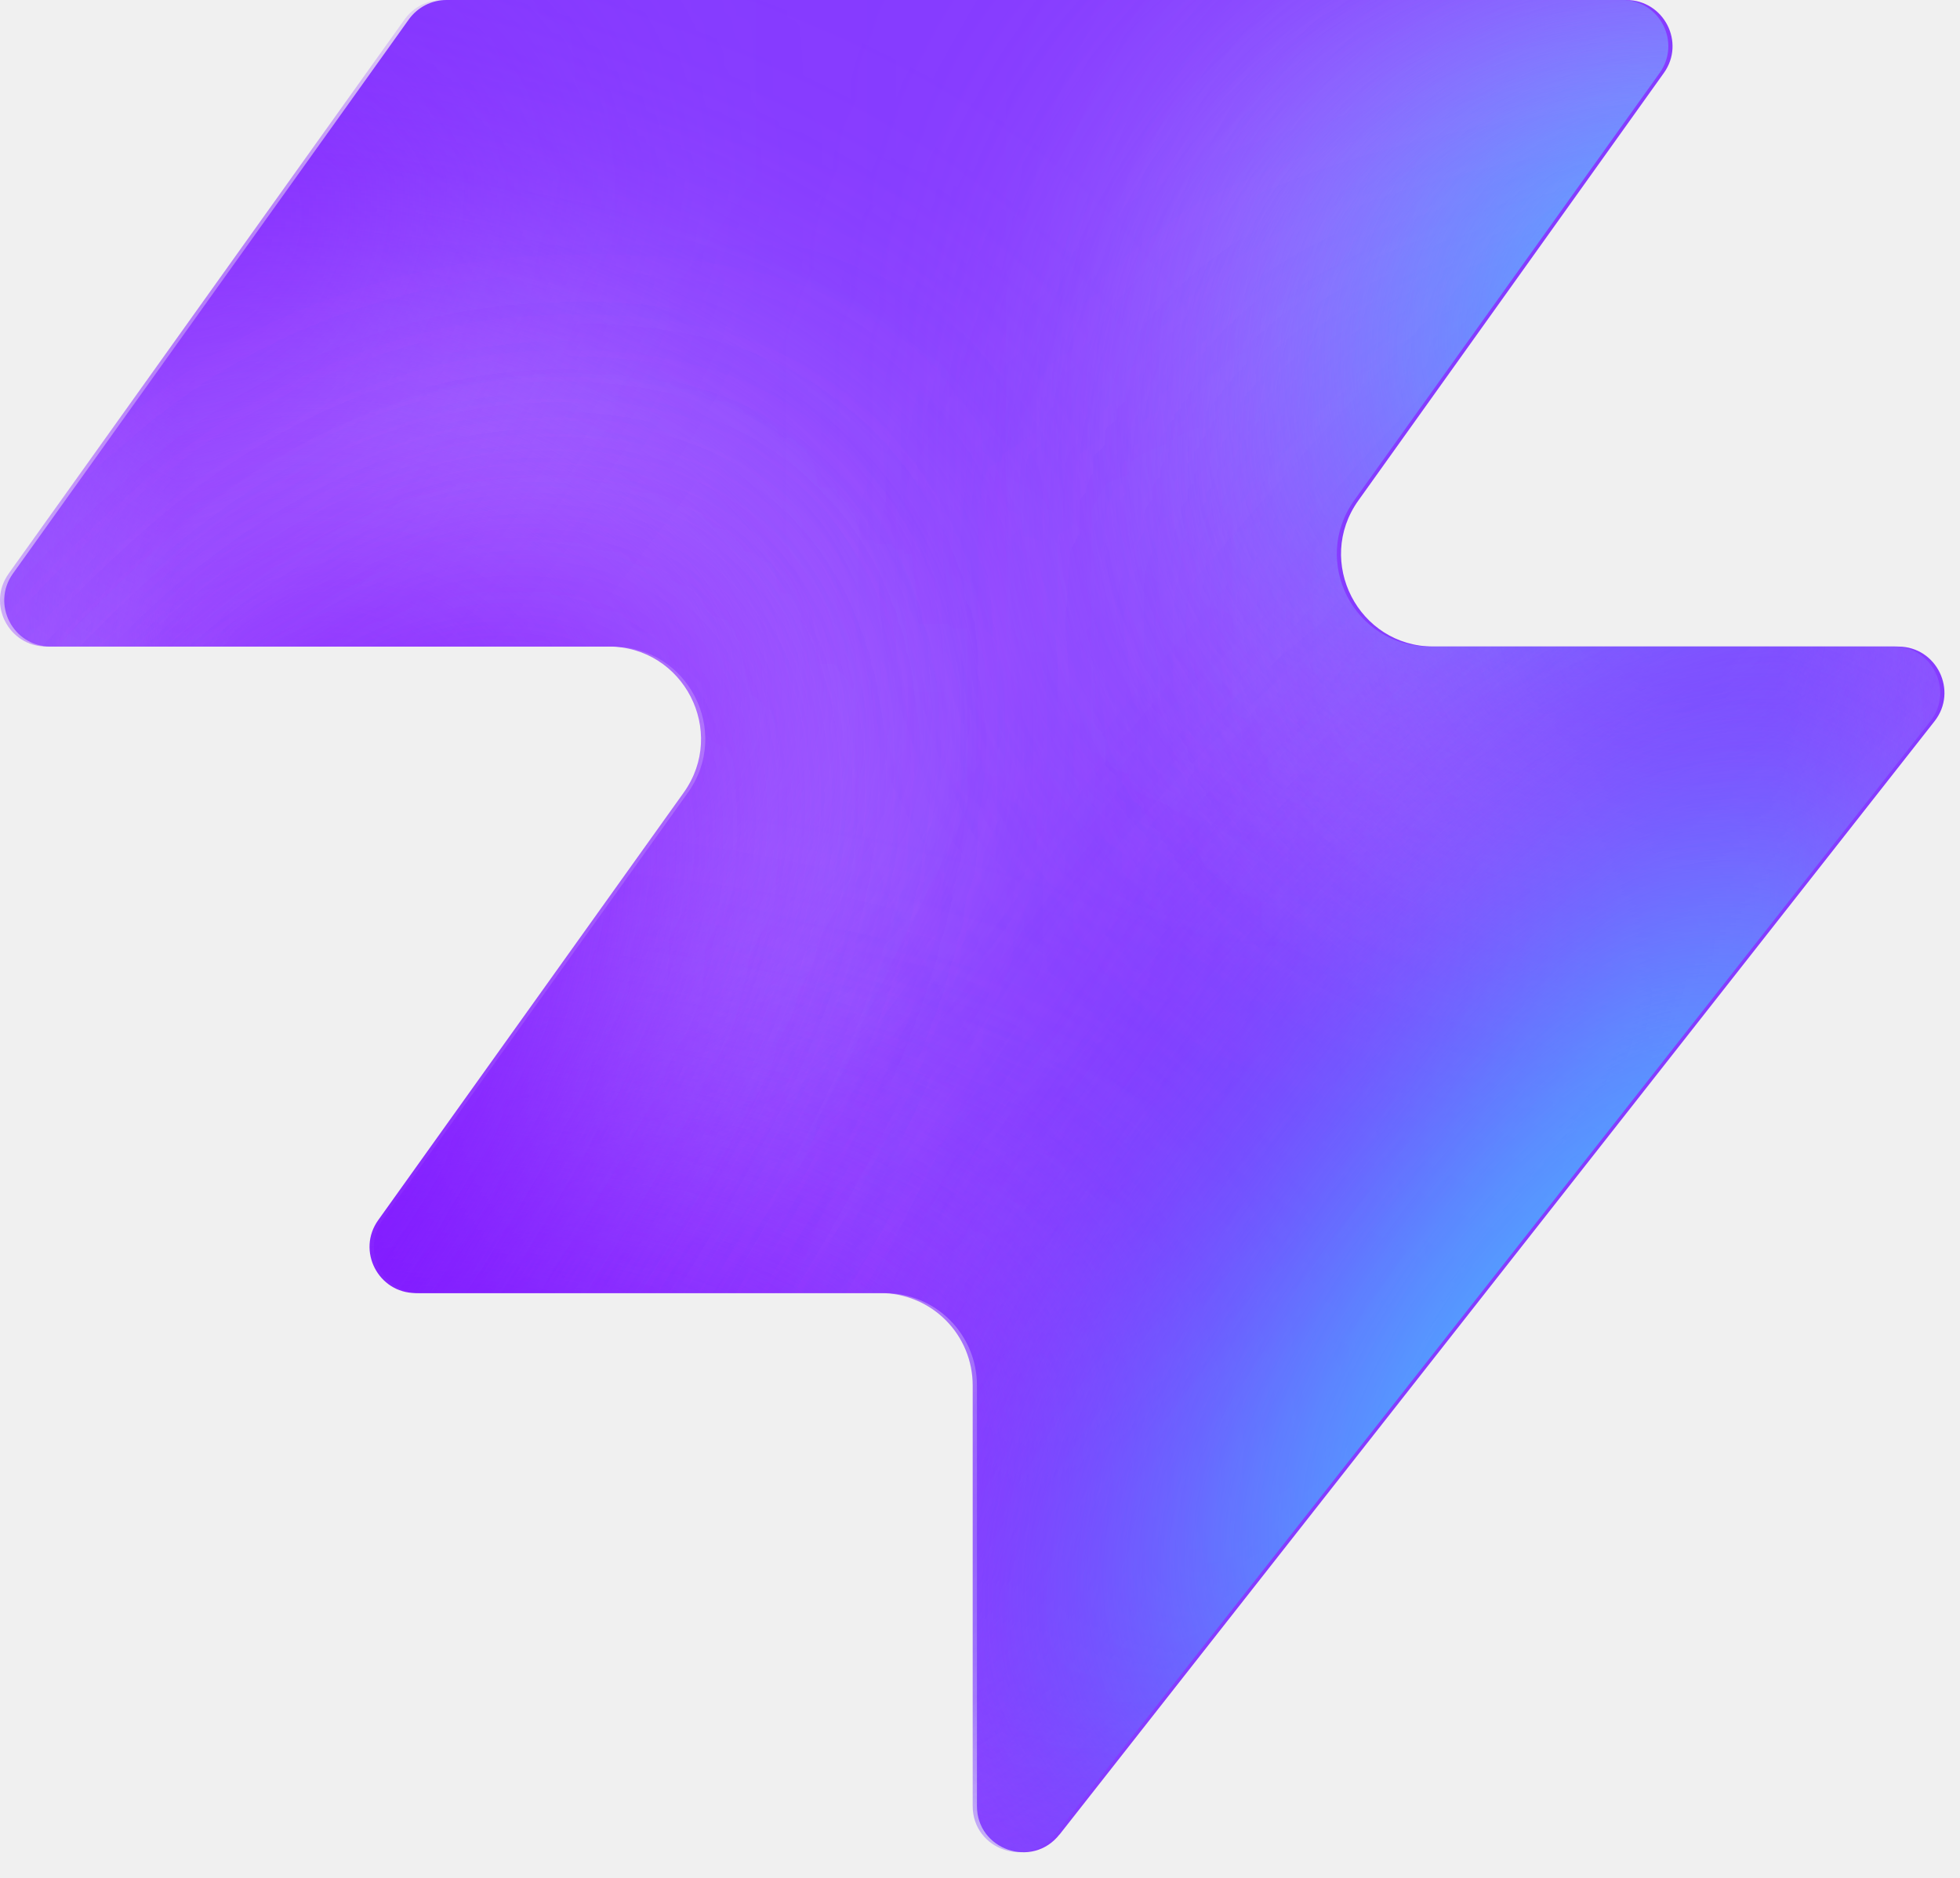
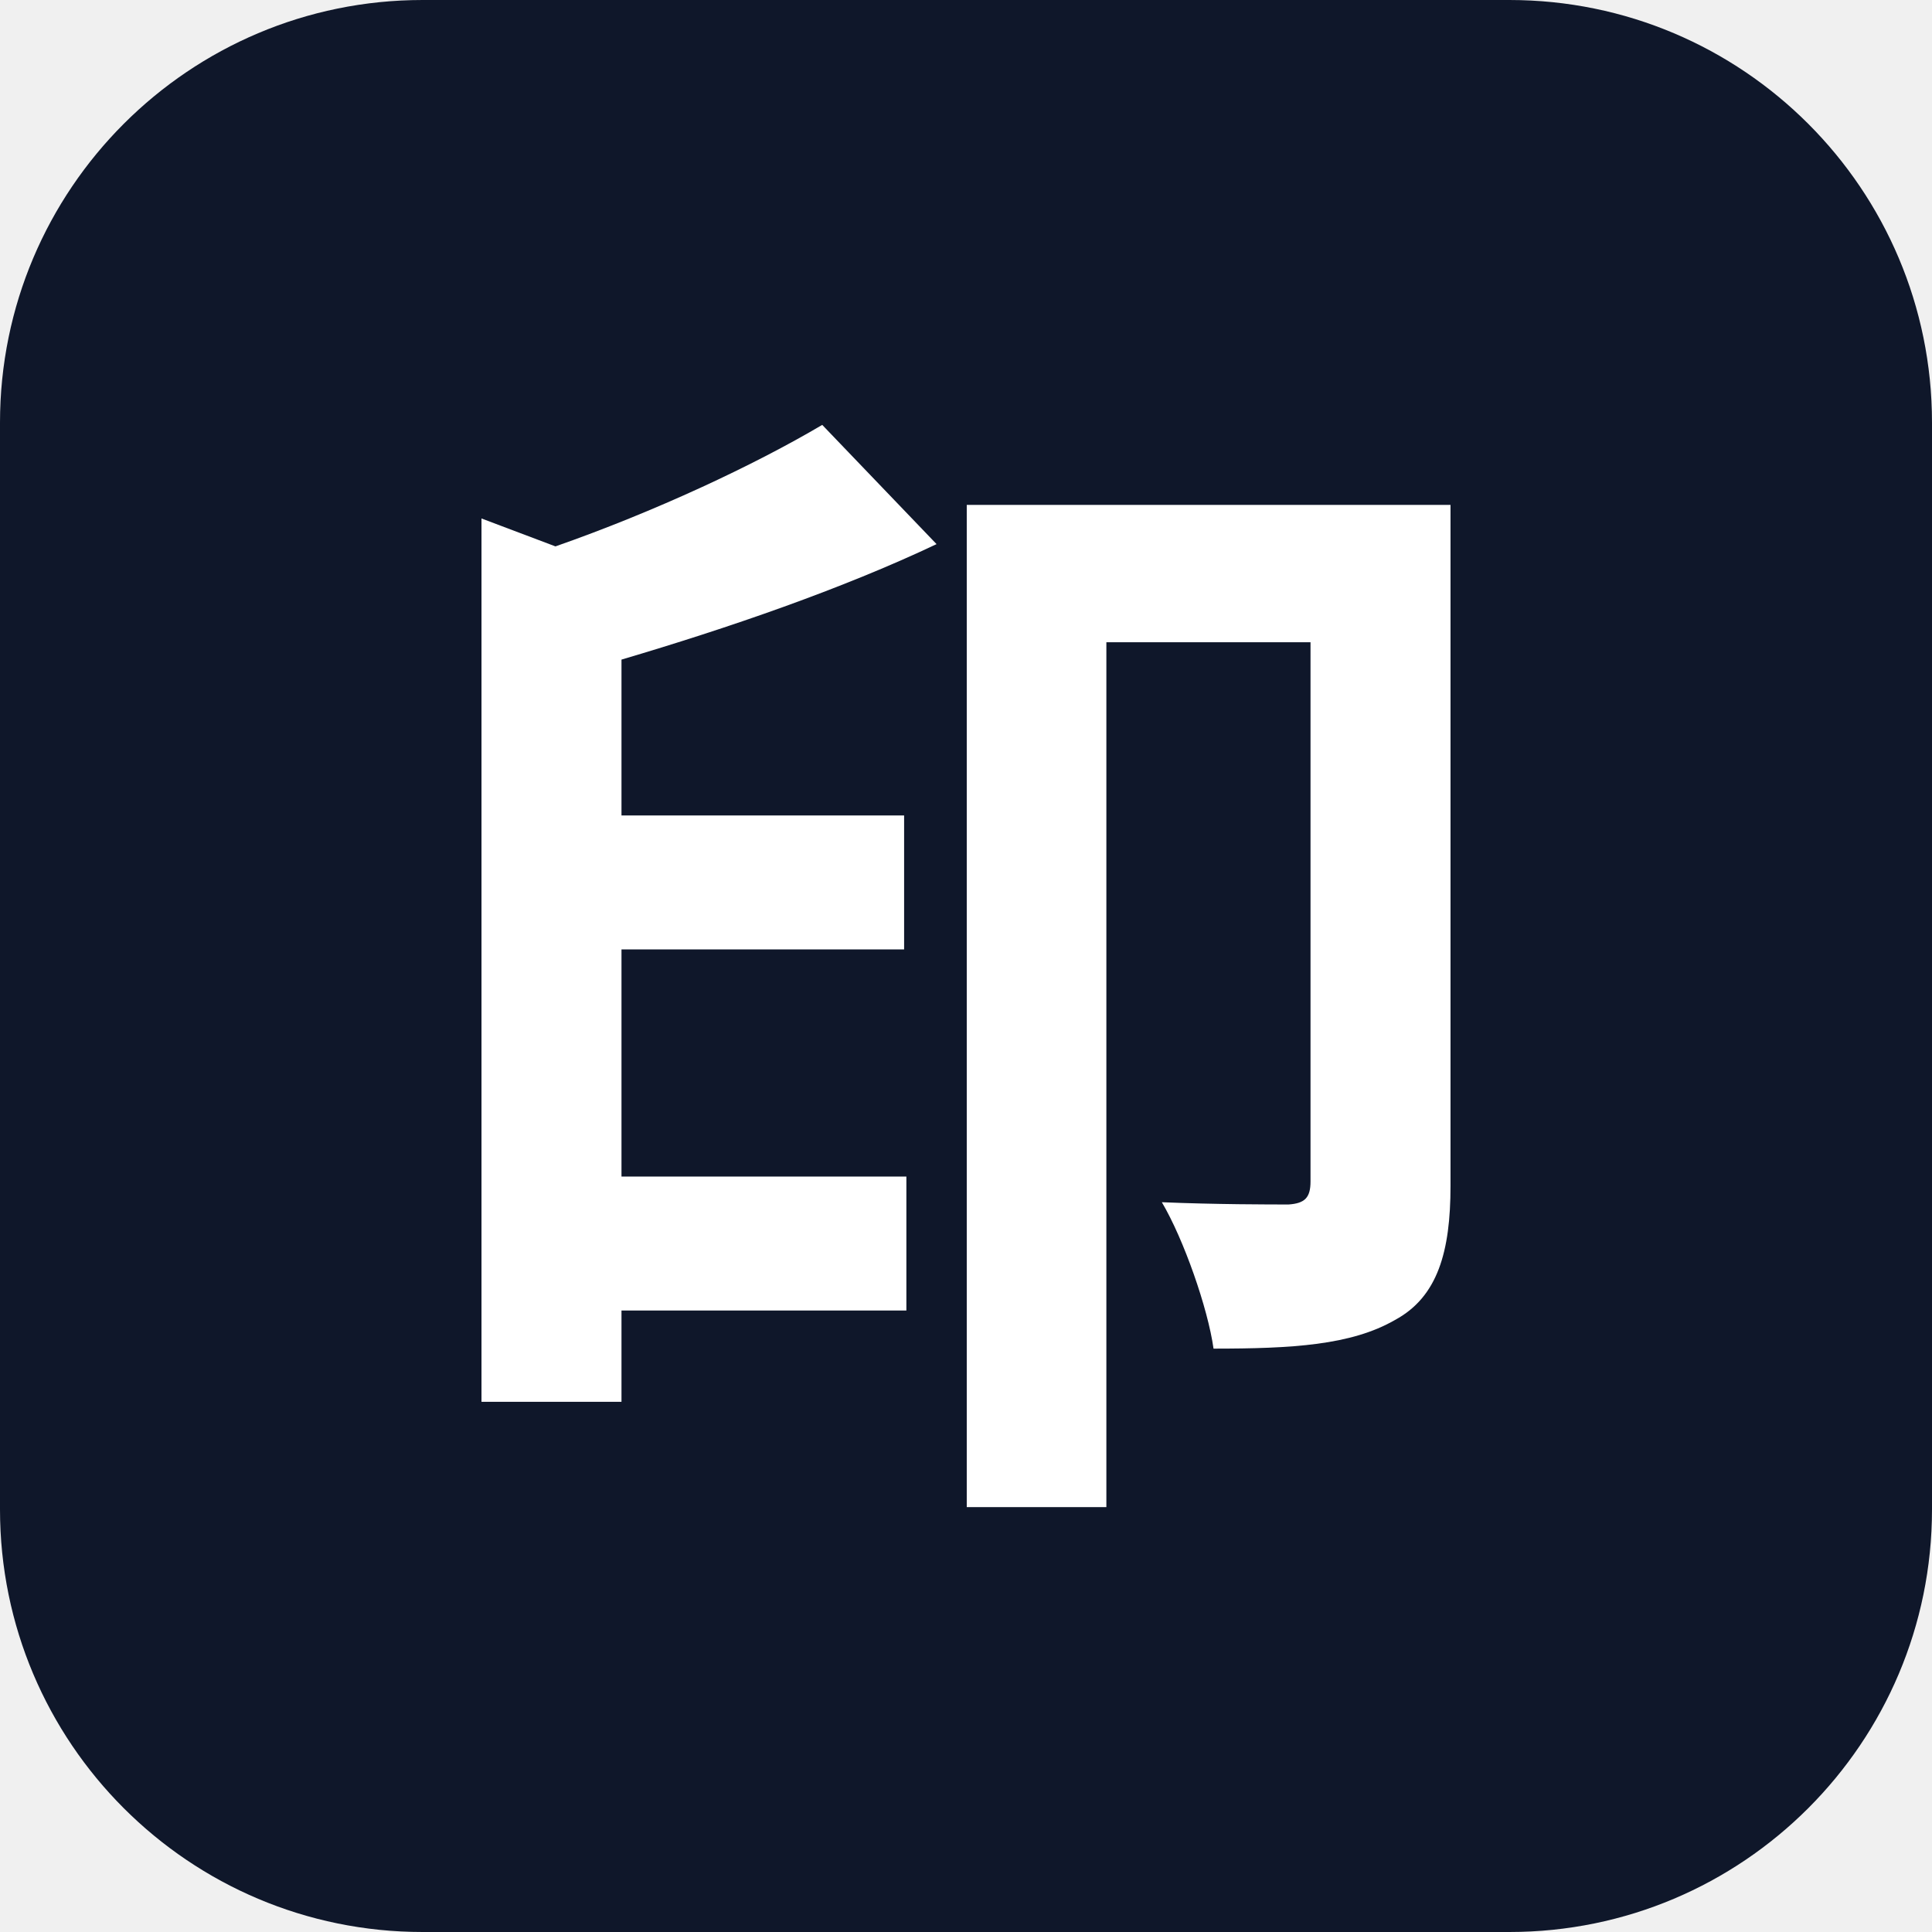
- <svg xmlns="http://www.w3.org/2000/svg" width="48" height="46" fill="none" viewBox="0 0 48 46">
-   <path fill="#863bff" d="M25.946 44.938c-.664.845-2.021.375-2.021-.698V33.937a2.26 2.26 0 0 0-2.262-2.262H10.287c-.92 0-1.456-1.04-.92-1.788l7.48-10.471c1.07-1.497 0-3.578-1.842-3.578H1.237c-.92 0-1.456-1.04-.92-1.788L10.013.474c.214-.297.556-.474.92-.474h28.894c.92 0 1.456 1.04.92 1.788l-7.48 10.471c-1.07 1.498 0 3.579 1.842 3.579h11.377c.943 0 1.473 1.088.89 1.83L25.947 44.94z" style="fill:#863bff;fill:color(display-p3 .525 .23 1);fill-opacity:1" />
-   <mask id="a" width="48" height="46" x="0" y="0" maskUnits="userSpaceOnUse" style="mask-type:alpha">
-     <path fill="#000" d="M25.842 44.938c-.664.844-2.021.375-2.021-.698V33.937a2.26 2.26 0 0 0-2.262-2.262H10.183c-.92 0-1.456-1.04-.92-1.788l7.48-10.471c1.07-1.498 0-3.579-1.842-3.579H1.133c-.92 0-1.456-1.04-.92-1.787L9.91.473c.214-.297.556-.474.92-.474h28.894c.92 0 1.456 1.04.92 1.788l-7.48 10.471c-1.07 1.498 0 3.578 1.842 3.578h11.377c.943 0 1.473 1.088.89 1.832L25.843 44.94z" style="fill:#000;fill-opacity:1" />
-   </mask>
-   <g mask="url(#a)">
-     <g filter="url(#b)">
-       <ellipse cx="5.508" cy="14.704" fill="#ede6ff" rx="5.508" ry="14.704" style="fill:#ede6ff;fill:color(display-p3 .927 .903 1);fill-opacity:1" transform="matrix(.00324 1 1 -.00324 -4.47 31.516)" />
-     </g>
-     <g filter="url(#c)">
-       <ellipse cx="10.399" cy="29.851" fill="#ede6ff" rx="10.399" ry="29.851" style="fill:#ede6ff;fill:color(display-p3 .927 .903 1);fill-opacity:1" transform="matrix(.00324 1 1 -.00324 -39.328 7.883)" />
-     </g>
-     <g filter="url(#d)">
-       <ellipse cx="5.508" cy="30.487" fill="#7e14ff" rx="5.508" ry="30.487" style="fill:#7e14ff;fill:color(display-p3 .492 .077 1);fill-opacity:1" transform="rotate(89.814 -25.913 -14.639)scale(1 -1)" />
-     </g>
-     <g filter="url(#e)">
-       <ellipse cx="5.508" cy="30.599" fill="#7e14ff" rx="5.508" ry="30.599" style="fill:#7e14ff;fill:color(display-p3 .492 .077 1);fill-opacity:1" transform="rotate(89.814 -32.644 -3.334)scale(1 -1)" />
-     </g>
-     <g filter="url(#f)">
-       <ellipse cx="5.508" cy="30.599" fill="#7e14ff" rx="5.508" ry="30.599" style="fill:#7e14ff;fill:color(display-p3 .492 .077 1);fill-opacity:1" transform="matrix(.00324 1 1 -.00324 -34.34 30.47)" />
-     </g>
-     <g filter="url(#g)">
-       <ellipse cx="14.072" cy="22.078" fill="#ede6ff" rx="14.072" ry="22.078" style="fill:#ede6ff;fill:color(display-p3 .927 .903 1);fill-opacity:1" transform="rotate(93.35 24.506 48.493)scale(-1 1)" />
-     </g>
-     <g filter="url(#h)">
-       <ellipse cx="3.47" cy="21.501" fill="#7e14ff" rx="3.47" ry="21.501" style="fill:#7e14ff;fill:color(display-p3 .492 .077 1);fill-opacity:1" transform="rotate(89.009 28.708 47.59)scale(-1 1)" />
-     </g>
-     <g filter="url(#i)">
-       <ellipse cx="3.47" cy="21.501" fill="#7e14ff" rx="3.47" ry="21.501" style="fill:#7e14ff;fill:color(display-p3 .492 .077 1);fill-opacity:1" transform="rotate(89.009 28.708 47.59)scale(-1 1)" />
-     </g>
-     <g filter="url(#j)">
-       <ellipse cx=".387" cy="8.972" fill="#7e14ff" rx="4.407" ry="29.108" style="fill:#7e14ff;fill:color(display-p3 .492 .077 1);fill-opacity:1" transform="rotate(39.51 .387 8.972)" />
-     </g>
-     <g filter="url(#k)">
-       <ellipse cx="47.523" cy="-6.092" fill="#7e14ff" rx="4.407" ry="29.108" style="fill:#7e14ff;fill:color(display-p3 .492 .077 1);fill-opacity:1" transform="rotate(37.892 47.523 -6.092)" />
-     </g>
-     <g filter="url(#l)">
-       <ellipse cx="41.412" cy="6.333" fill="#47bfff" rx="5.971" ry="9.665" style="fill:#47bfff;fill:color(display-p3 .28 .748 1);fill-opacity:1" transform="rotate(37.892 41.412 6.333)" />
-     </g>
-     <g filter="url(#m)">
-       <ellipse cx="-1.879" cy="38.332" fill="#7e14ff" rx="4.407" ry="29.108" style="fill:#7e14ff;fill:color(display-p3 .492 .077 1);fill-opacity:1" transform="rotate(37.892 -1.88 38.332)" />
-     </g>
-     <g filter="url(#n)">
-       <ellipse cx="-1.879" cy="38.332" fill="#7e14ff" rx="4.407" ry="29.108" style="fill:#7e14ff;fill:color(display-p3 .492 .077 1);fill-opacity:1" transform="rotate(37.892 -1.88 38.332)" />
-     </g>
-     <g filter="url(#o)">
-       <ellipse cx="35.651" cy="29.907" fill="#7e14ff" rx="4.407" ry="29.108" style="fill:#7e14ff;fill:color(display-p3 .492 .077 1);fill-opacity:1" transform="rotate(37.892 35.651 29.907)" />
-     </g>
-     <g filter="url(#p)">
-       <ellipse cx="38.418" cy="32.4" fill="#47bfff" rx="5.971" ry="15.297" style="fill:#47bfff;fill:color(display-p3 .28 .748 1);fill-opacity:1" transform="rotate(37.892 38.418 32.4)" />
-     </g>
-   </g>
-   <defs>
-     <filter id="b" width="60.045" height="41.654" x="-19.77" y="16.149" color-interpolation-filters="sRGB" filterUnits="userSpaceOnUse">
-       <feFlood flood-opacity="0" result="BackgroundImageFix" />
-       <feBlend in="SourceGraphic" in2="BackgroundImageFix" result="shape" />
-       <feGaussianBlur result="effect1_foregroundBlur_2002_17158" stdDeviation="7.659" />
-     </filter>
-     <filter id="c" width="90.34" height="51.437" x="-54.613" y="-7.533" color-interpolation-filters="sRGB" filterUnits="userSpaceOnUse">
-       <feFlood flood-opacity="0" result="BackgroundImageFix" />
-       <feBlend in="SourceGraphic" in2="BackgroundImageFix" result="shape" />
-       <feGaussianBlur result="effect1_foregroundBlur_2002_17158" stdDeviation="7.659" />
-     </filter>
-     <filter id="d" width="79.355" height="29.4" x="-49.64" y="2.03" color-interpolation-filters="sRGB" filterUnits="userSpaceOnUse">
-       <feFlood flood-opacity="0" result="BackgroundImageFix" />
-       <feBlend in="SourceGraphic" in2="BackgroundImageFix" result="shape" />
-       <feGaussianBlur result="effect1_foregroundBlur_2002_17158" stdDeviation="4.596" />
-     </filter>
-     <filter id="e" width="79.579" height="29.4" x="-45.045" y="20.029" color-interpolation-filters="sRGB" filterUnits="userSpaceOnUse">
-       <feFlood flood-opacity="0" result="BackgroundImageFix" />
-       <feBlend in="SourceGraphic" in2="BackgroundImageFix" result="shape" />
-       <feGaussianBlur result="effect1_foregroundBlur_2002_17158" stdDeviation="4.596" />
-     </filter>
-     <filter id="f" width="79.579" height="29.4" x="-43.513" y="21.178" color-interpolation-filters="sRGB" filterUnits="userSpaceOnUse">
-       <feFlood flood-opacity="0" result="BackgroundImageFix" />
-       <feBlend in="SourceGraphic" in2="BackgroundImageFix" result="shape" />
-       <feGaussianBlur result="effect1_foregroundBlur_2002_17158" stdDeviation="4.596" />
-     </filter>
-     <filter id="g" width="74.749" height="58.852" x="15.756" y="-17.901" color-interpolation-filters="sRGB" filterUnits="userSpaceOnUse">
-       <feFlood flood-opacity="0" result="BackgroundImageFix" />
-       <feBlend in="SourceGraphic" in2="BackgroundImageFix" result="shape" />
-       <feGaussianBlur result="effect1_foregroundBlur_2002_17158" stdDeviation="7.659" />
-     </filter>
-     <filter id="h" width="61.377" height="25.362" x="23.548" y="2.284" color-interpolation-filters="sRGB" filterUnits="userSpaceOnUse">
-       <feFlood flood-opacity="0" result="BackgroundImageFix" />
-       <feBlend in="SourceGraphic" in2="BackgroundImageFix" result="shape" />
-       <feGaussianBlur result="effect1_foregroundBlur_2002_17158" stdDeviation="4.596" />
-     </filter>
-     <filter id="i" width="61.377" height="25.362" x="23.548" y="2.284" color-interpolation-filters="sRGB" filterUnits="userSpaceOnUse">
-       <feFlood flood-opacity="0" result="BackgroundImageFix" />
-       <feBlend in="SourceGraphic" in2="BackgroundImageFix" result="shape" />
-       <feGaussianBlur result="effect1_foregroundBlur_2002_17158" stdDeviation="4.596" />
-     </filter>
-     <filter id="j" width="56.045" height="63.649" x="-27.636" y="-22.853" color-interpolation-filters="sRGB" filterUnits="userSpaceOnUse">
-       <feFlood flood-opacity="0" result="BackgroundImageFix" />
-       <feBlend in="SourceGraphic" in2="BackgroundImageFix" result="shape" />
-       <feGaussianBlur result="effect1_foregroundBlur_2002_17158" stdDeviation="4.596" />
-     </filter>
-     <filter id="k" width="54.814" height="64.646" x="20.116" y="-38.415" color-interpolation-filters="sRGB" filterUnits="userSpaceOnUse">
-       <feFlood flood-opacity="0" result="BackgroundImageFix" />
-       <feBlend in="SourceGraphic" in2="BackgroundImageFix" result="shape" />
-       <feGaussianBlur result="effect1_foregroundBlur_2002_17158" stdDeviation="4.596" />
-     </filter>
-     <filter id="l" width="33.541" height="35.313" x="24.641" y="-11.323" color-interpolation-filters="sRGB" filterUnits="userSpaceOnUse">
-       <feFlood flood-opacity="0" result="BackgroundImageFix" />
-       <feBlend in="SourceGraphic" in2="BackgroundImageFix" result="shape" />
-       <feGaussianBlur result="effect1_foregroundBlur_2002_17158" stdDeviation="4.596" />
-     </filter>
-     <filter id="m" width="54.814" height="64.646" x="-29.286" y="6.009" color-interpolation-filters="sRGB" filterUnits="userSpaceOnUse">
-       <feFlood flood-opacity="0" result="BackgroundImageFix" />
-       <feBlend in="SourceGraphic" in2="BackgroundImageFix" result="shape" />
-       <feGaussianBlur result="effect1_foregroundBlur_2002_17158" stdDeviation="4.596" />
-     </filter>
-     <filter id="n" width="54.814" height="64.646" x="-29.286" y="6.009" color-interpolation-filters="sRGB" filterUnits="userSpaceOnUse">
-       <feFlood flood-opacity="0" result="BackgroundImageFix" />
-       <feBlend in="SourceGraphic" in2="BackgroundImageFix" result="shape" />
-       <feGaussianBlur result="effect1_foregroundBlur_2002_17158" stdDeviation="4.596" />
-     </filter>
-     <filter id="o" width="54.814" height="64.646" x="8.244" y="-2.416" color-interpolation-filters="sRGB" filterUnits="userSpaceOnUse">
-       <feFlood flood-opacity="0" result="BackgroundImageFix" />
-       <feBlend in="SourceGraphic" in2="BackgroundImageFix" result="shape" />
-       <feGaussianBlur result="effect1_foregroundBlur_2002_17158" stdDeviation="4.596" />
-     </filter>
-     <filter id="p" width="39.409" height="43.623" x="18.713" y="10.588" color-interpolation-filters="sRGB" filterUnits="userSpaceOnUse">
-       <feFlood flood-opacity="0" result="BackgroundImageFix" />
-       <feBlend in="SourceGraphic" in2="BackgroundImageFix" result="shape" />
-       <feGaussianBlur result="effect1_foregroundBlur_2002_17158" stdDeviation="4.596" />
-     </filter>
-   </defs>
+ <svg xmlns="http://www.w3.org/2000/svg" viewBox="0 0 512 512" width="512" height="512">
+   <rect width="512" height="512" rx="112" fill="#0f172a" />
+   <path fill="#ffffff" d="M217.9 112.6C199.8 123.3 173.5 135.6 147.2 144.8L127.6 137.4V371.5H164.7V347.3H240.2V311.8H164.7V251.6H239.6V216.1H164.7V174.8C192.8 166.5 223.1 156.1 248.2 144.2ZM256.2 133.8V399.4H293.2V170.2H347.3V313.1C347.3 317.4 345.8 318.9 341.5 319.2C336.9 319.2 321.9 319.2 307.9 318.6C313.7 328.4 320.1 346.7 321.6 357.4C342.4 357.4 358.1 356.5 369.7 349.8C381 343.7 384.4 331.7 384.4 314.3V133.8Z" />
</svg>
